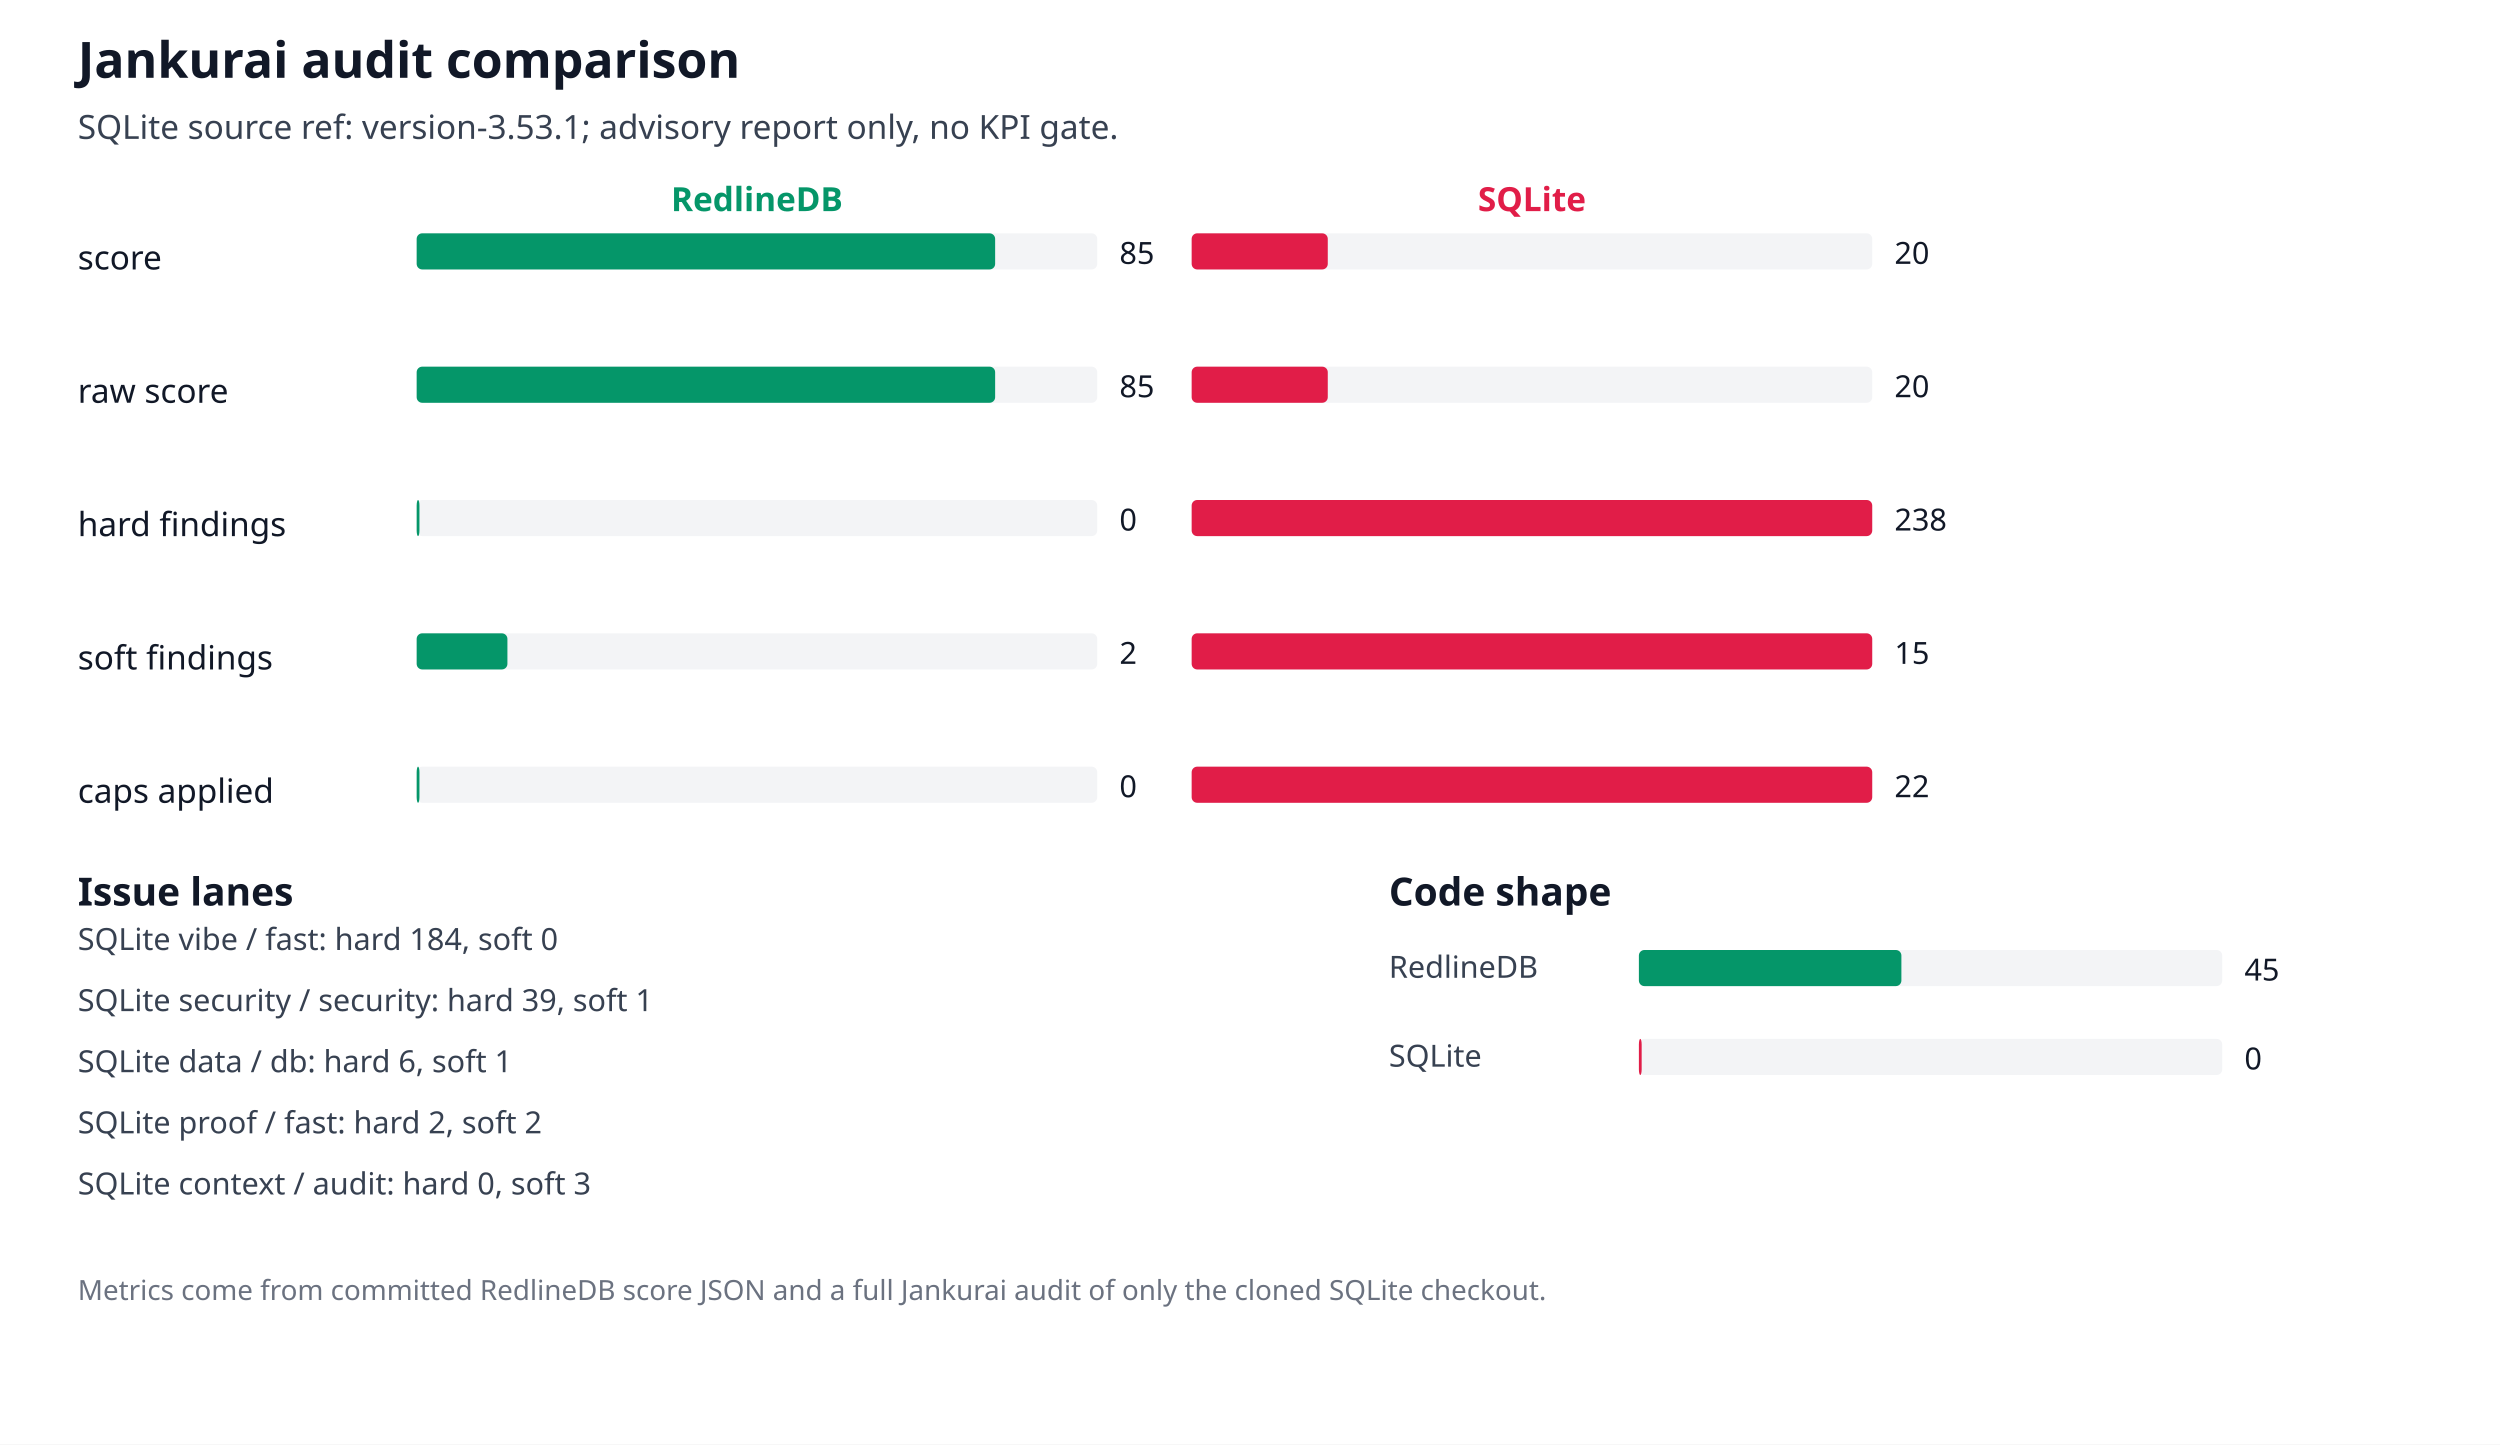
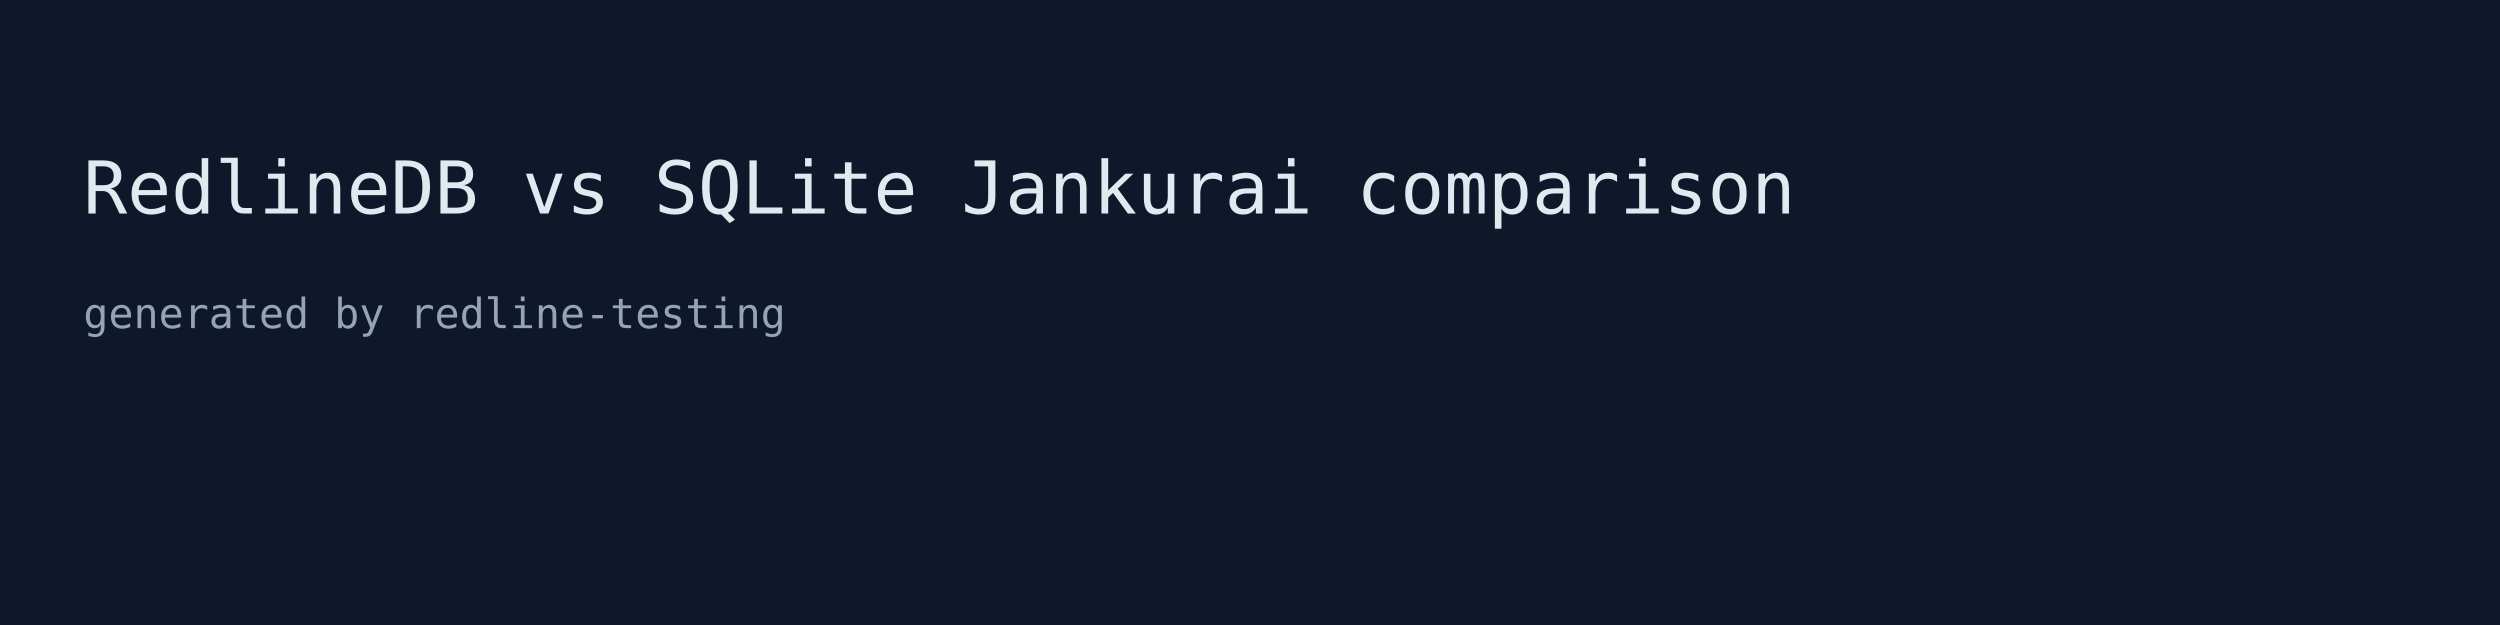
- <svg xmlns="http://www.w3.org/2000/svg" width="900" height="520" viewBox="0 0 900 520" role="img" aria-labelledby="jankurai-compare-title jankurai-compare-desc">
-   <rect width="900" height="520" fill="#ffffff" />
-   <text x="28" y="28" font-family="sans-serif" font-size="18" font-weight="700" fill="#111827">Jankurai audit comparison</text>
-   <text x="28" y="50" font-family="sans-serif" font-size="12" fill="#374151">SQLite source ref: version-3.53.1; advisory report only, no KPI gate.</text>
-   <text x="272.50" y="76" font-family="sans-serif" font-size="12" font-weight="700" fill="#059669" text-anchor="middle">RedlineDB</text>
-   <text x="551.50" y="76" font-family="sans-serif" font-size="12" font-weight="700" fill="#e11d48" text-anchor="middle">SQLite</text>
-   <text x="28" y="97.00" font-family="sans-serif" font-size="12" fill="#111827">score</text>
-   <rect x="150.00" y="84.00" width="245.00" height="13.00" rx="2" fill="#f3f4f6" />
-   <rect x="150.00" y="84.00" width="208.25" height="13.00" rx="2" fill="#059669" />
-   <text x="403.00" y="95.00" font-family="sans-serif" font-size="11" fill="#111827">85</text>
-   <rect x="429.00" y="84.00" width="245.00" height="13.00" rx="2" fill="#f3f4f6" />
-   <rect x="429.00" y="84.00" width="49.00" height="13.00" rx="2" fill="#e11d48" />
-   <text x="682.00" y="95.00" font-family="sans-serif" font-size="11" fill="#111827">20</text>
-   <text x="28" y="145.00" font-family="sans-serif" font-size="12" fill="#111827">raw score</text>
-   <rect x="150.00" y="132.00" width="245.00" height="13.00" rx="2" fill="#f3f4f6" />
-   <rect x="150.00" y="132.00" width="208.25" height="13.00" rx="2" fill="#059669" />
-   <text x="403.00" y="143.00" font-family="sans-serif" font-size="11" fill="#111827">85</text>
-   <rect x="429.00" y="132.00" width="245.00" height="13.00" rx="2" fill="#f3f4f6" />
-   <rect x="429.00" y="132.00" width="49.00" height="13.00" rx="2" fill="#e11d48" />
-   <text x="682.00" y="143.00" font-family="sans-serif" font-size="11" fill="#111827">20</text>
-   <text x="28" y="193.00" font-family="sans-serif" font-size="12" fill="#111827">hard findings</text>
-   <rect x="150.00" y="180.00" width="245.00" height="13.00" rx="2" fill="#f3f4f6" />
-   <rect x="150.00" y="180.00" width="1.00" height="13.00" rx="2" fill="#059669" />
-   <text x="403.00" y="191.00" font-family="sans-serif" font-size="11" fill="#111827">0</text>
-   <rect x="429.00" y="180.00" width="245.00" height="13.00" rx="2" fill="#f3f4f6" />
-   <rect x="429.00" y="180.00" width="245.00" height="13.00" rx="2" fill="#e11d48" />
-   <text x="682.00" y="191.00" font-family="sans-serif" font-size="11" fill="#111827">238</text>
-   <text x="28" y="241.00" font-family="sans-serif" font-size="12" fill="#111827">soft findings</text>
-   <rect x="150.00" y="228.00" width="245.00" height="13.00" rx="2" fill="#f3f4f6" />
-   <rect x="150.00" y="228.00" width="32.67" height="13.00" rx="2" fill="#059669" />
-   <text x="403.00" y="239.00" font-family="sans-serif" font-size="11" fill="#111827">2</text>
-   <rect x="429.00" y="228.00" width="245.00" height="13.00" rx="2" fill="#f3f4f6" />
-   <rect x="429.00" y="228.00" width="245.00" height="13.00" rx="2" fill="#e11d48" />
-   <text x="682.00" y="239.00" font-family="sans-serif" font-size="11" fill="#111827">15</text>
-   <text x="28" y="289.00" font-family="sans-serif" font-size="12" fill="#111827">caps applied</text>
-   <rect x="150.00" y="276.00" width="245.00" height="13.00" rx="2" fill="#f3f4f6" />
-   <rect x="150.00" y="276.00" width="1.00" height="13.00" rx="2" fill="#059669" />
-   <text x="403.00" y="287.00" font-family="sans-serif" font-size="11" fill="#111827">0</text>
-   <rect x="429.00" y="276.00" width="245.00" height="13.00" rx="2" fill="#f3f4f6" />
-   <rect x="429.00" y="276.00" width="245.00" height="13.00" rx="2" fill="#e11d48" />
-   <text x="682.00" y="287.00" font-family="sans-serif" font-size="11" fill="#111827">22</text>
-   <text x="28" y="326" font-family="sans-serif" font-size="14" font-weight="700" fill="#111827">Issue lanes</text>
-   <text x="28" y="342.00" font-family="sans-serif" font-size="11" fill="#374151">SQLite vibe / fast: hard 184, soft 0</text>
-   <text x="28" y="364.00" font-family="sans-serif" font-size="11" fill="#374151">SQLite security / security: hard 39, soft 1</text>
-   <text x="28" y="386.00" font-family="sans-serif" font-size="11" fill="#374151">SQLite data / db: hard 6, soft 1</text>
-   <text x="28" y="408.00" font-family="sans-serif" font-size="11" fill="#374151">SQLite proof / fast: hard 2, soft 2</text>
-   <text x="28" y="430.00" font-family="sans-serif" font-size="11" fill="#374151">SQLite context / audit: hard 0, soft 3</text>
-   <text x="500" y="326" font-family="sans-serif" font-size="14" font-weight="700" fill="#111827">Code shape</text>
-   <text x="500" y="352.00" font-family="sans-serif" font-size="11" fill="#374151">RedlineDB</text>
-   <rect x="590.00" y="342.00" width="210.00" height="13.00" rx="2" fill="#f3f4f6" />
-   <rect x="590.00" y="342.00" width="94.50" height="13.00" rx="2" fill="#059669" />
-   <text x="808.00" y="353.00" font-family="sans-serif" font-size="11" fill="#111827">45</text>
-   <text x="500" y="384.00" font-family="sans-serif" font-size="11" fill="#374151">SQLite</text>
-   <rect x="590.00" y="374.00" width="210.00" height="13.00" rx="2" fill="#f3f4f6" />
-   <rect x="590.00" y="374.00" width="1.00" height="13.00" rx="2" fill="#e11d48" />
-   <text x="808.00" y="385.00" font-family="sans-serif" font-size="11" fill="#111827">0</text>
-   <text x="28" y="468" font-family="sans-serif" font-size="10" fill="#6b7280">Metrics come from committed RedlineDB score JSON and a full Jankurai audit of only the cloned SQLite checkout.</text>
+ <svg xmlns="http://www.w3.org/2000/svg" width="960" height="240" viewBox="0 0 960 240">
+   <rect width="960" height="240" fill="#0f172a" />
+   <text x="32" y="82" fill="#e2e8f0" font-family="monospace" font-size="28">RedlineDB vs SQLite Jankurai comparison</text>
+   <text x="32" y="126" fill="#94a3b8" font-family="monospace" font-size="16">generated by redline-testing</text>
</svg>
